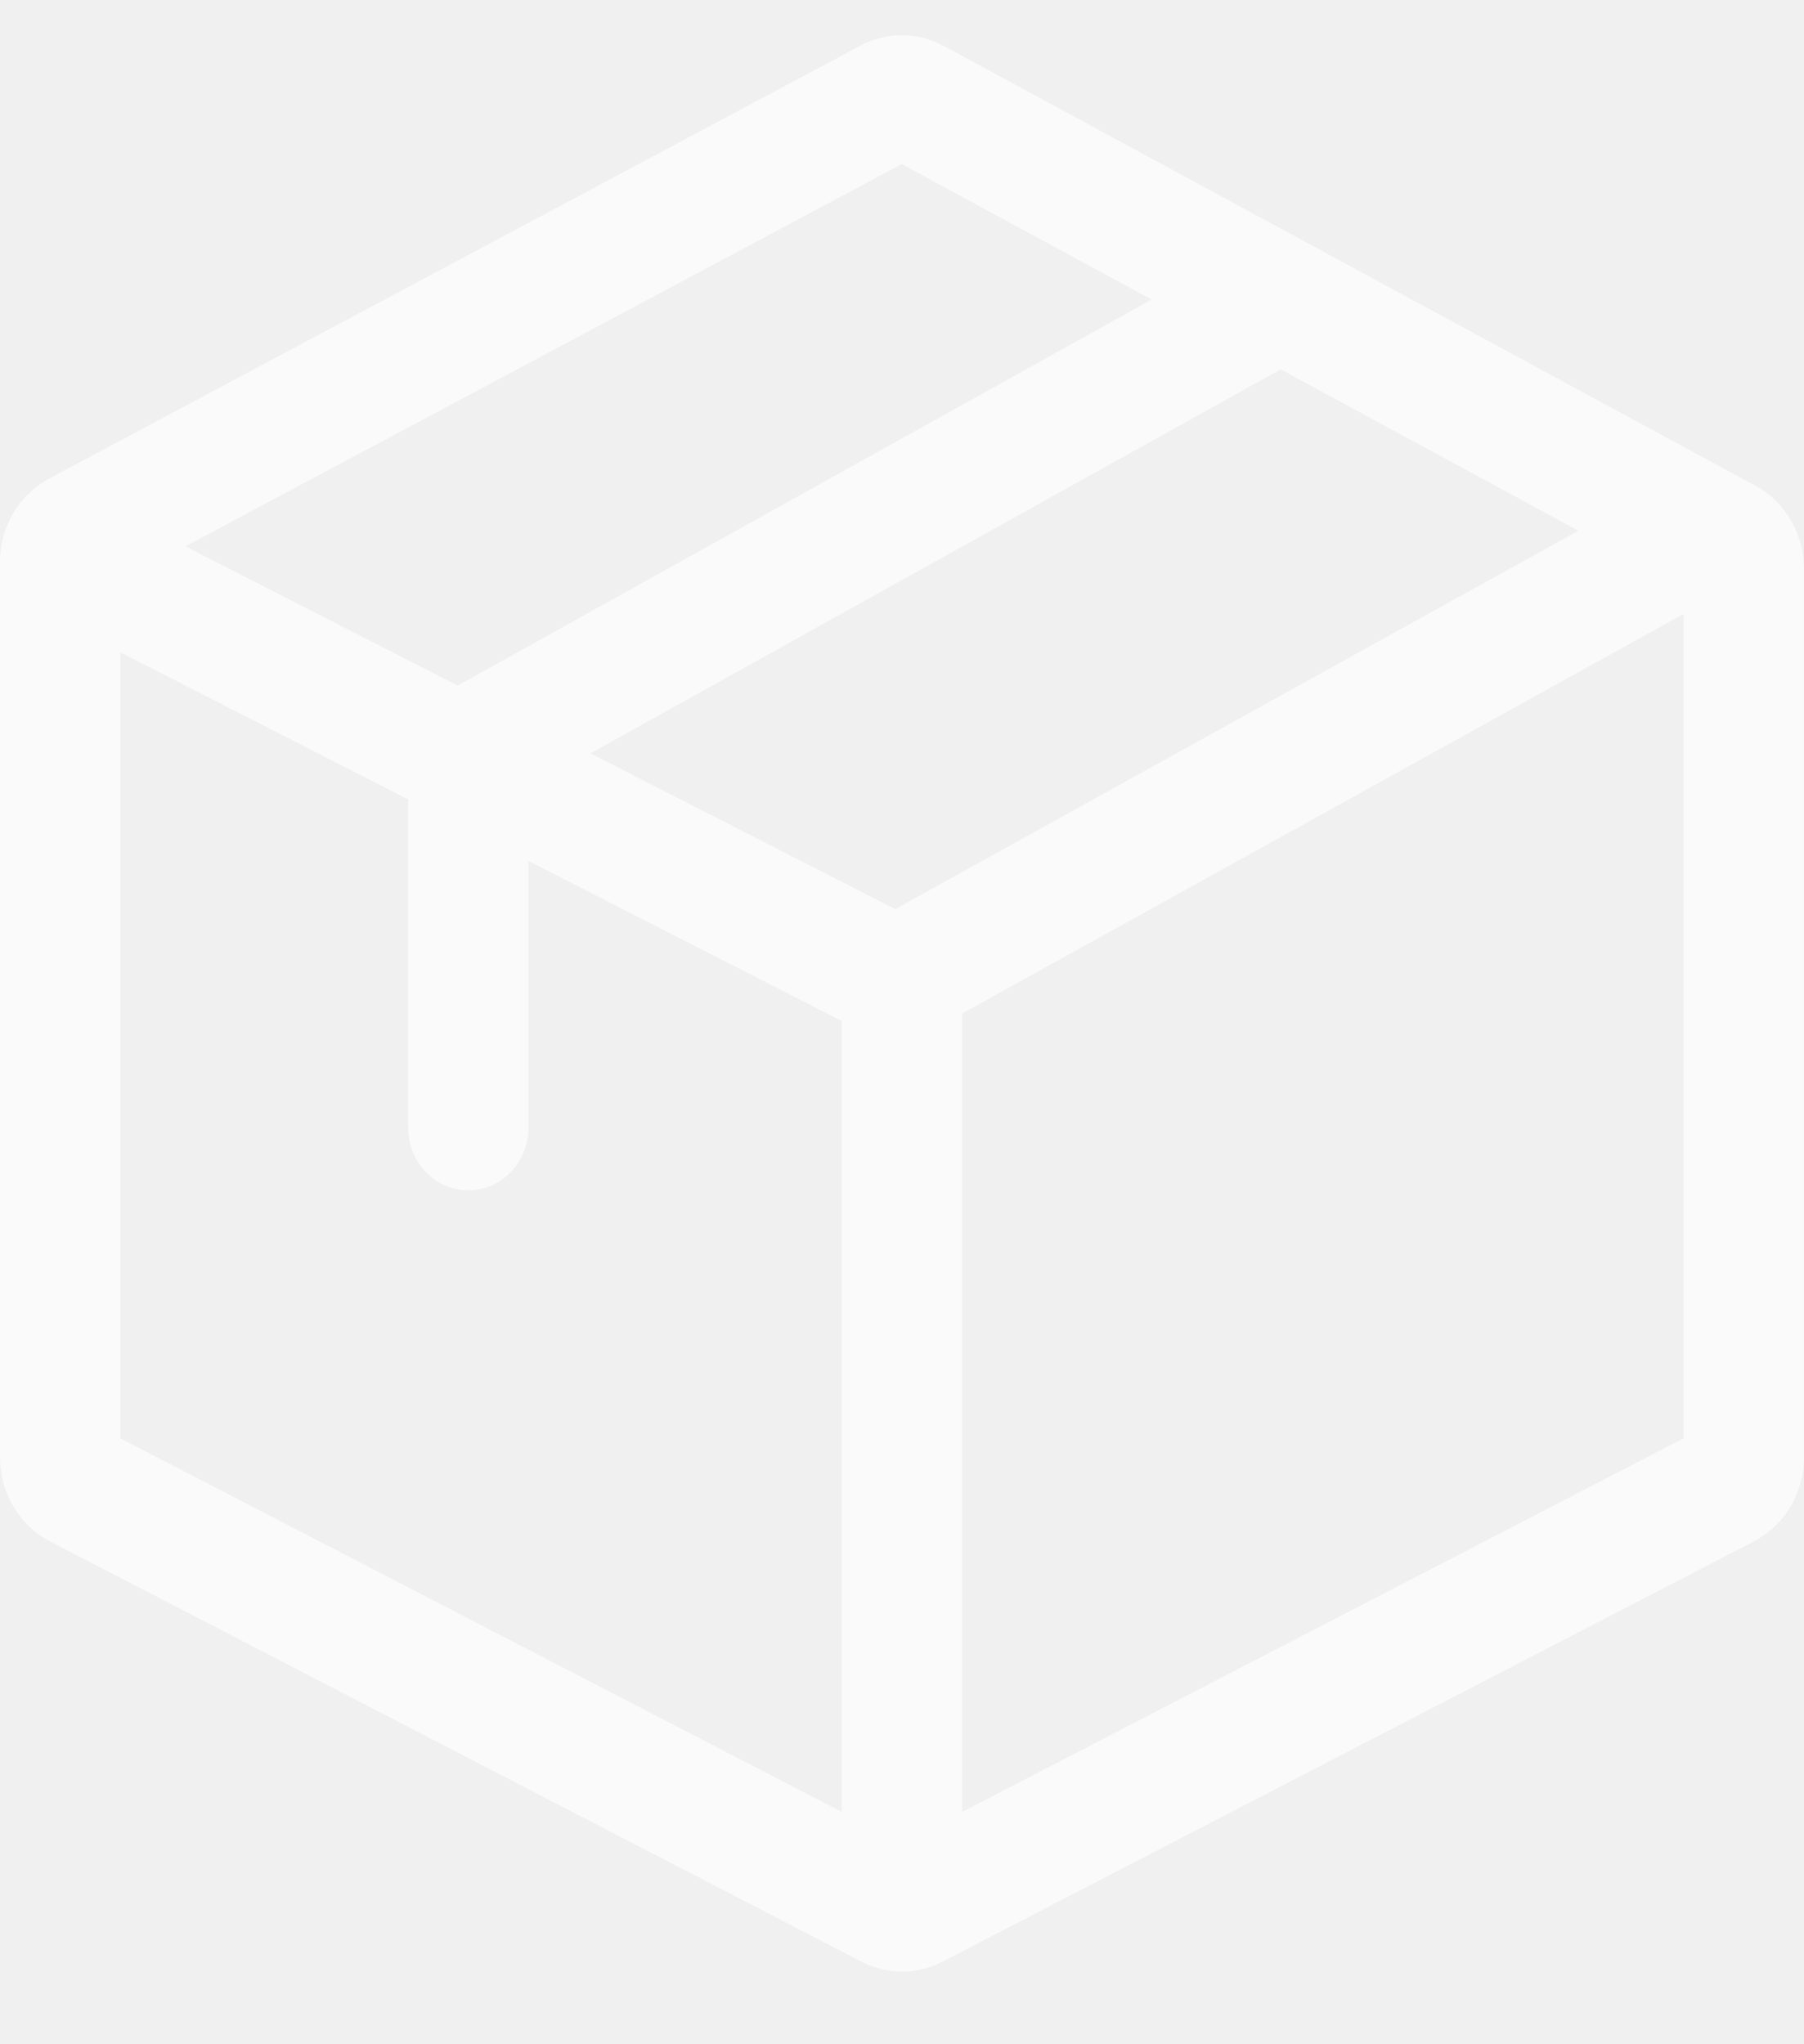
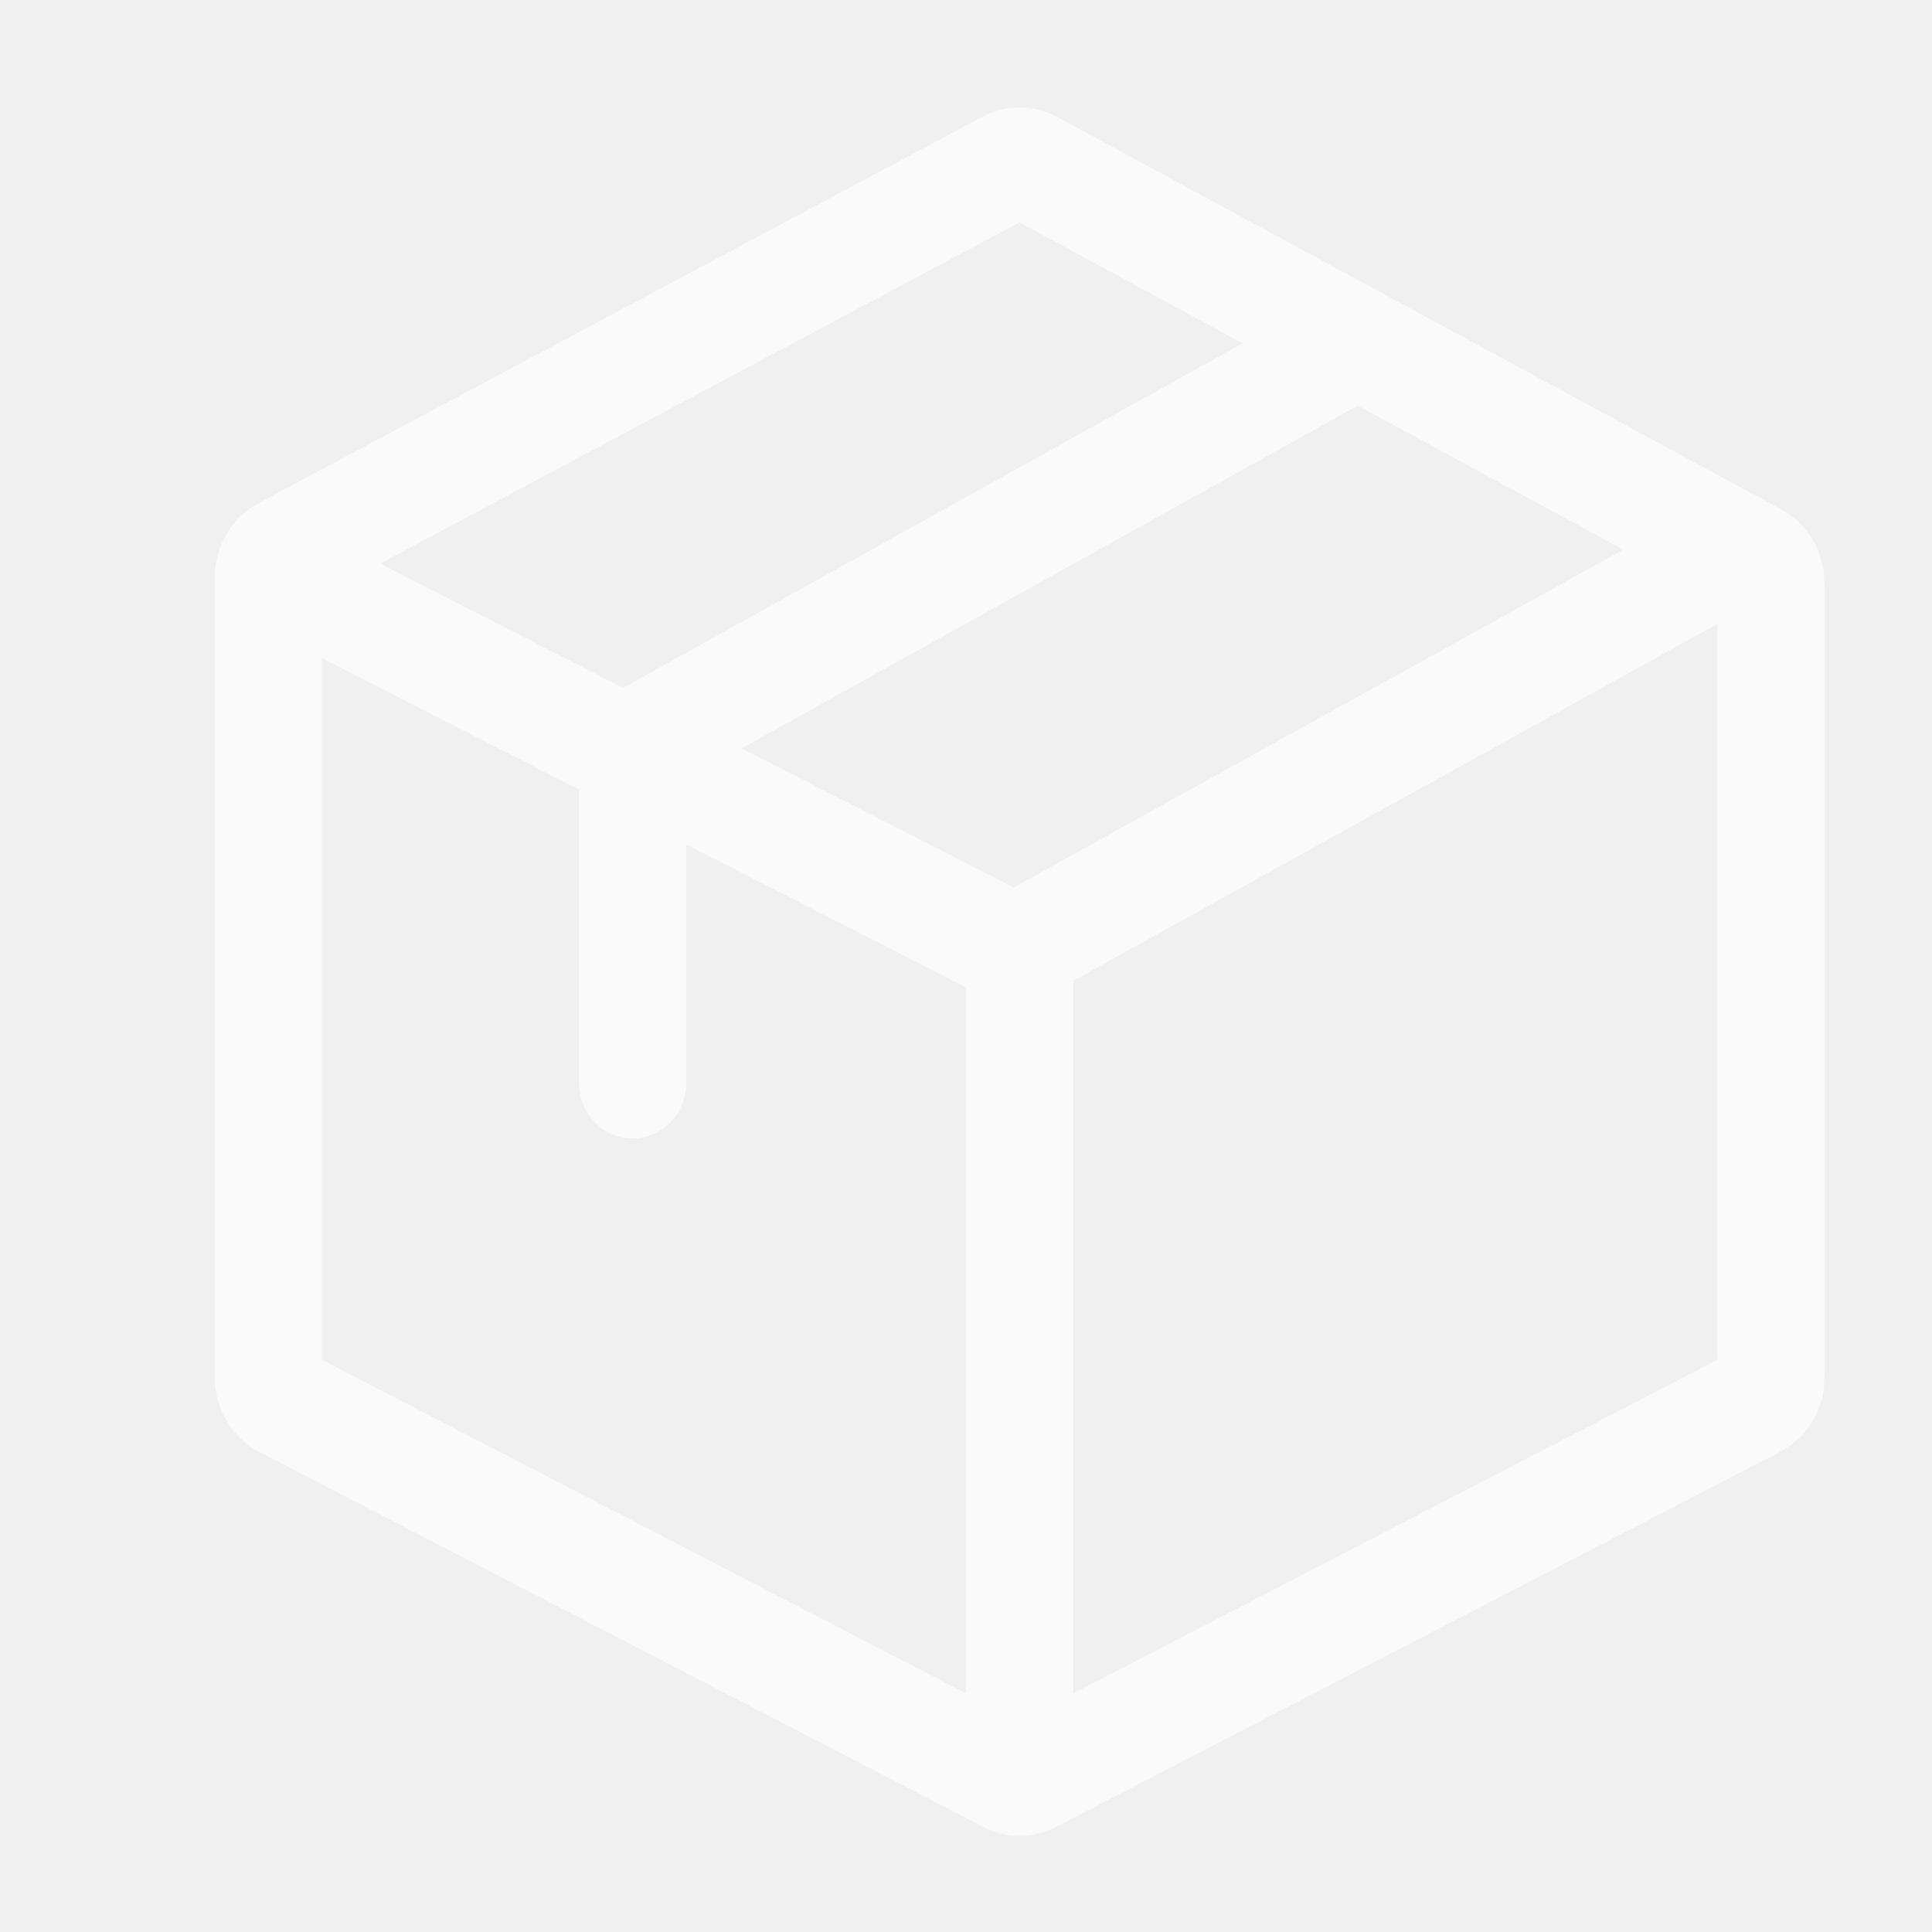
- <svg xmlns="http://www.w3.org/2000/svg" width="15px" height="17px" viewBox="0 0 15 17" version="1.1">
-   <defs />
+ <svg xmlns="http://www.w3.org/2000/svg" width="18px" height="18px" viewBox="0 0 18 18" version="1.1">
  <g id="Page-1" stroke="none" stroke-width="1" fill="none" fill-rule="evenodd" opacity="0.65">
-     <g id="Desktop-HD" transform="translate(-56, -400)" fill-rule="nonzero">
-       <g id="nav_icon_package_default" transform="translate(54, 399.293)">
+     <g id="Desktop-HD" transform="translate(-243, -91)" fill-rule="nonzero">
+       <g id="nav_icon_package_default" transform="translate(243, 91)">
        <rect id="Rectangle-path" fill="#000000" opacity="0" x="0" y="0" width="18" height="18" />
        <path d="M16.597,4.747 L9.846,1.088 C9.63,0.971 9.373,0.971 9.156,1.086 L2.408,4.688 C2.157,4.821 2,5.089 2,5.381 L2,12.83 C2,13.125 2.161,13.395 2.416,13.527 L9.165,17.023 C9.376,17.132 9.624,17.132 9.835,17.023 L16.584,13.527 C16.839,13.395 17,13.125 17,12.83 L17,5.438 C17,5.147 16.845,4.881 16.597,4.747 Z M9.444,8.268 L6.91,6.973 L12.649,3.779 L15.124,5.121 L9.444,8.268 Z M9.498,2.072 L11.576,3.198 L5.806,6.409 L3.542,5.251 L9.498,2.072 Z M3,6.132 L5.394,7.356 L5.394,10.088 C5.394,10.375 5.618,10.607 5.894,10.607 C6.17,10.607 6.394,10.375 6.394,10.088 L6.394,7.868 L9,9.199 L9,15.777 L3,12.669 L3,6.132 Z M10,15.777 L10,9.137 L16,5.813 L16,12.669 L10,15.777 Z" id="Shape" fill="#FFFFFF" />
      </g>
    </g>
  </g>
</svg>
